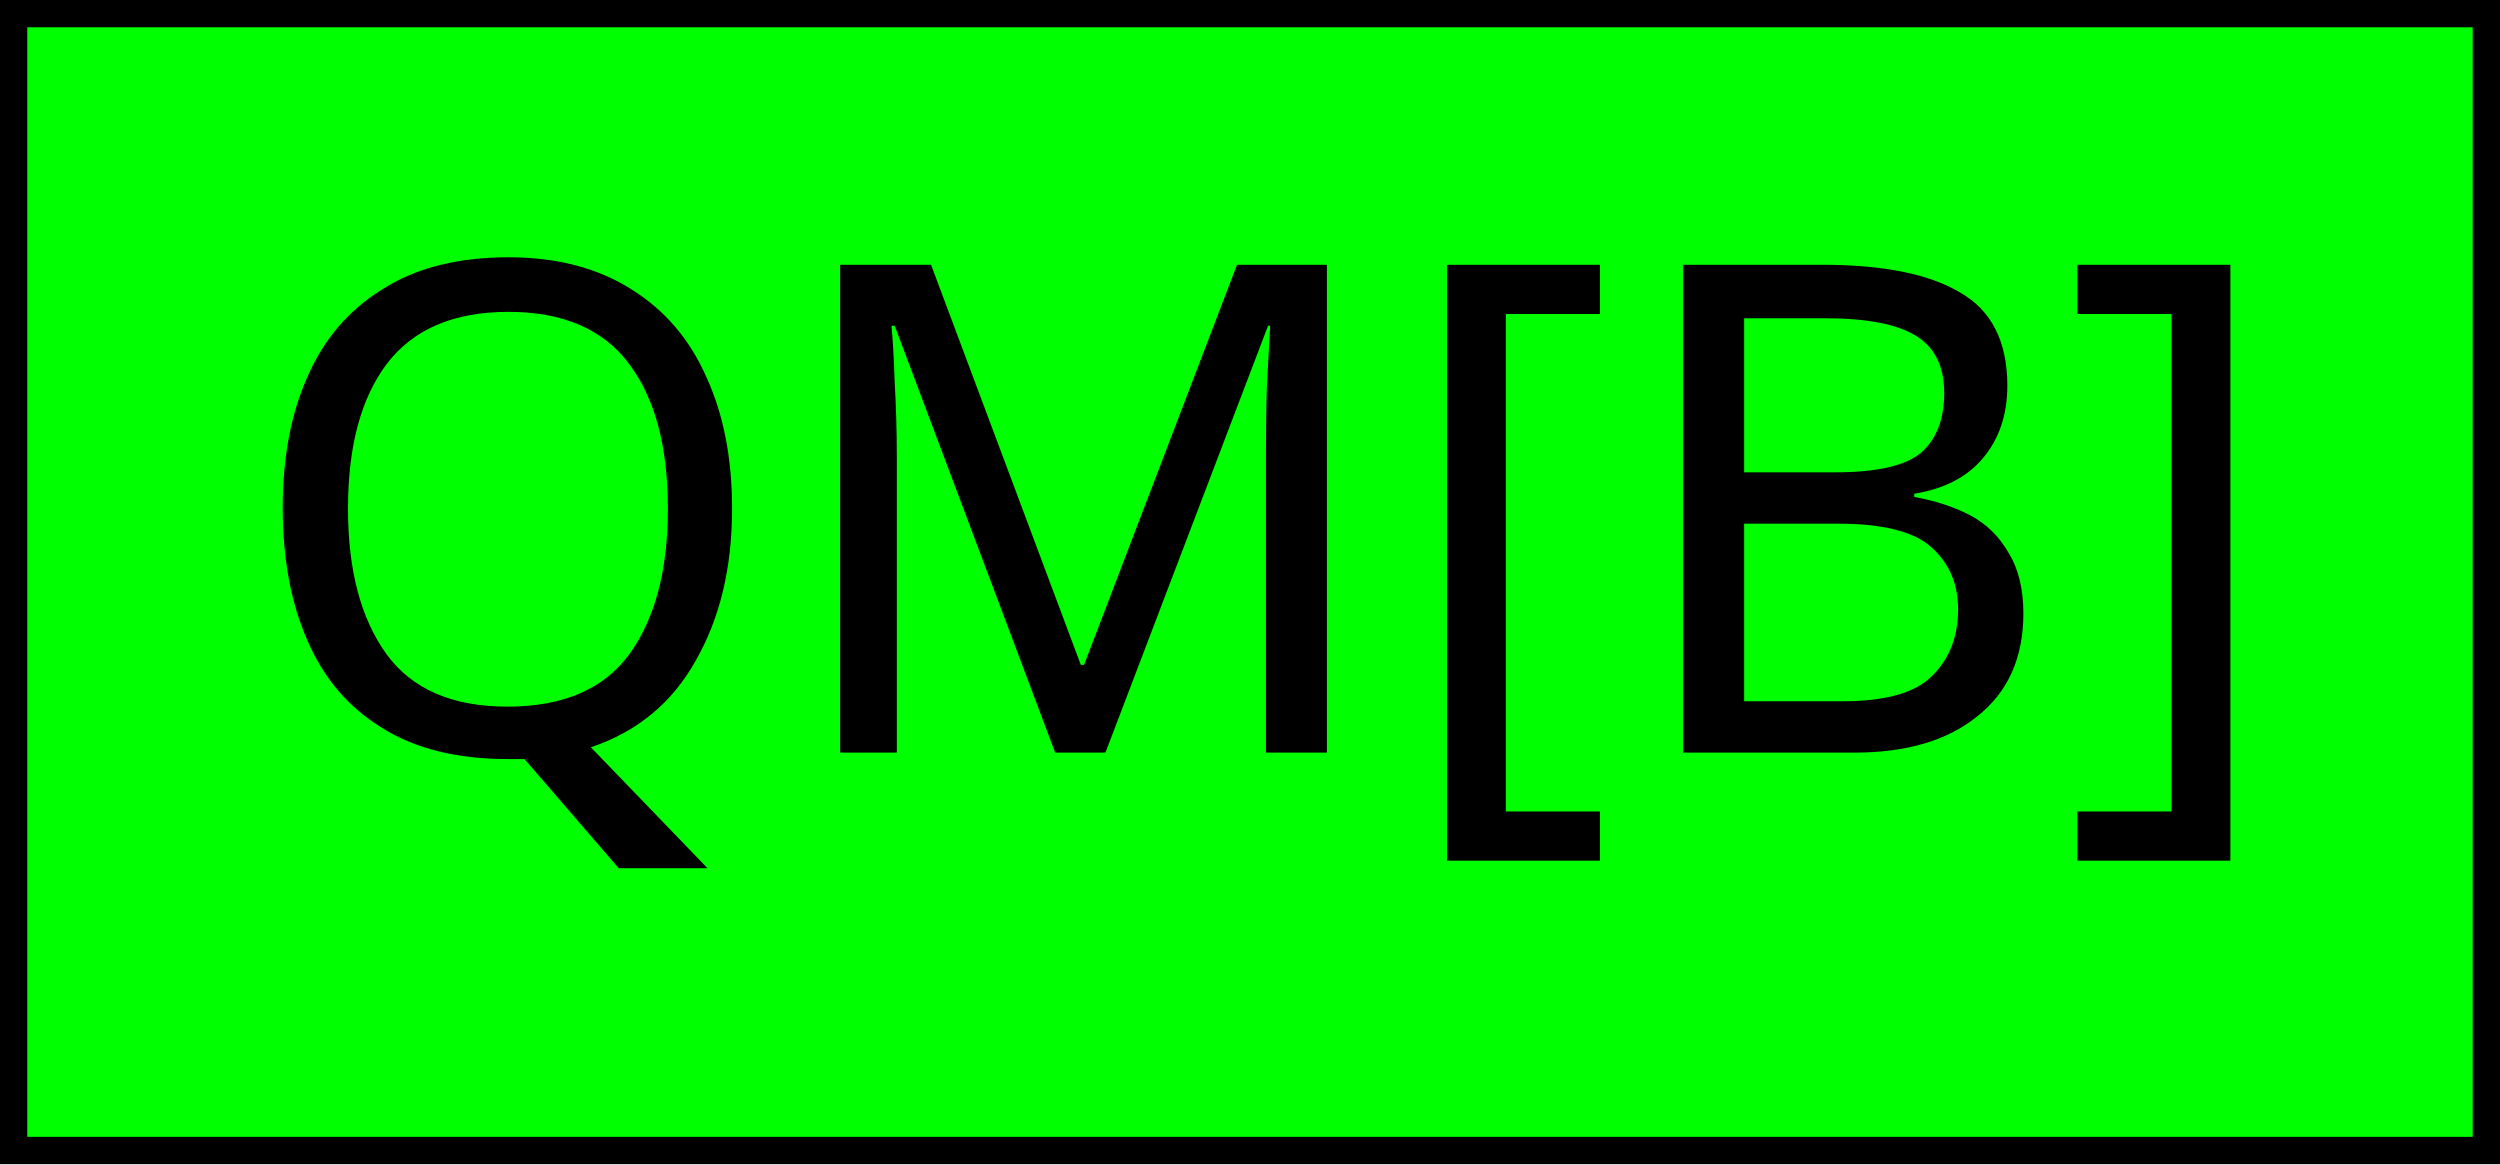
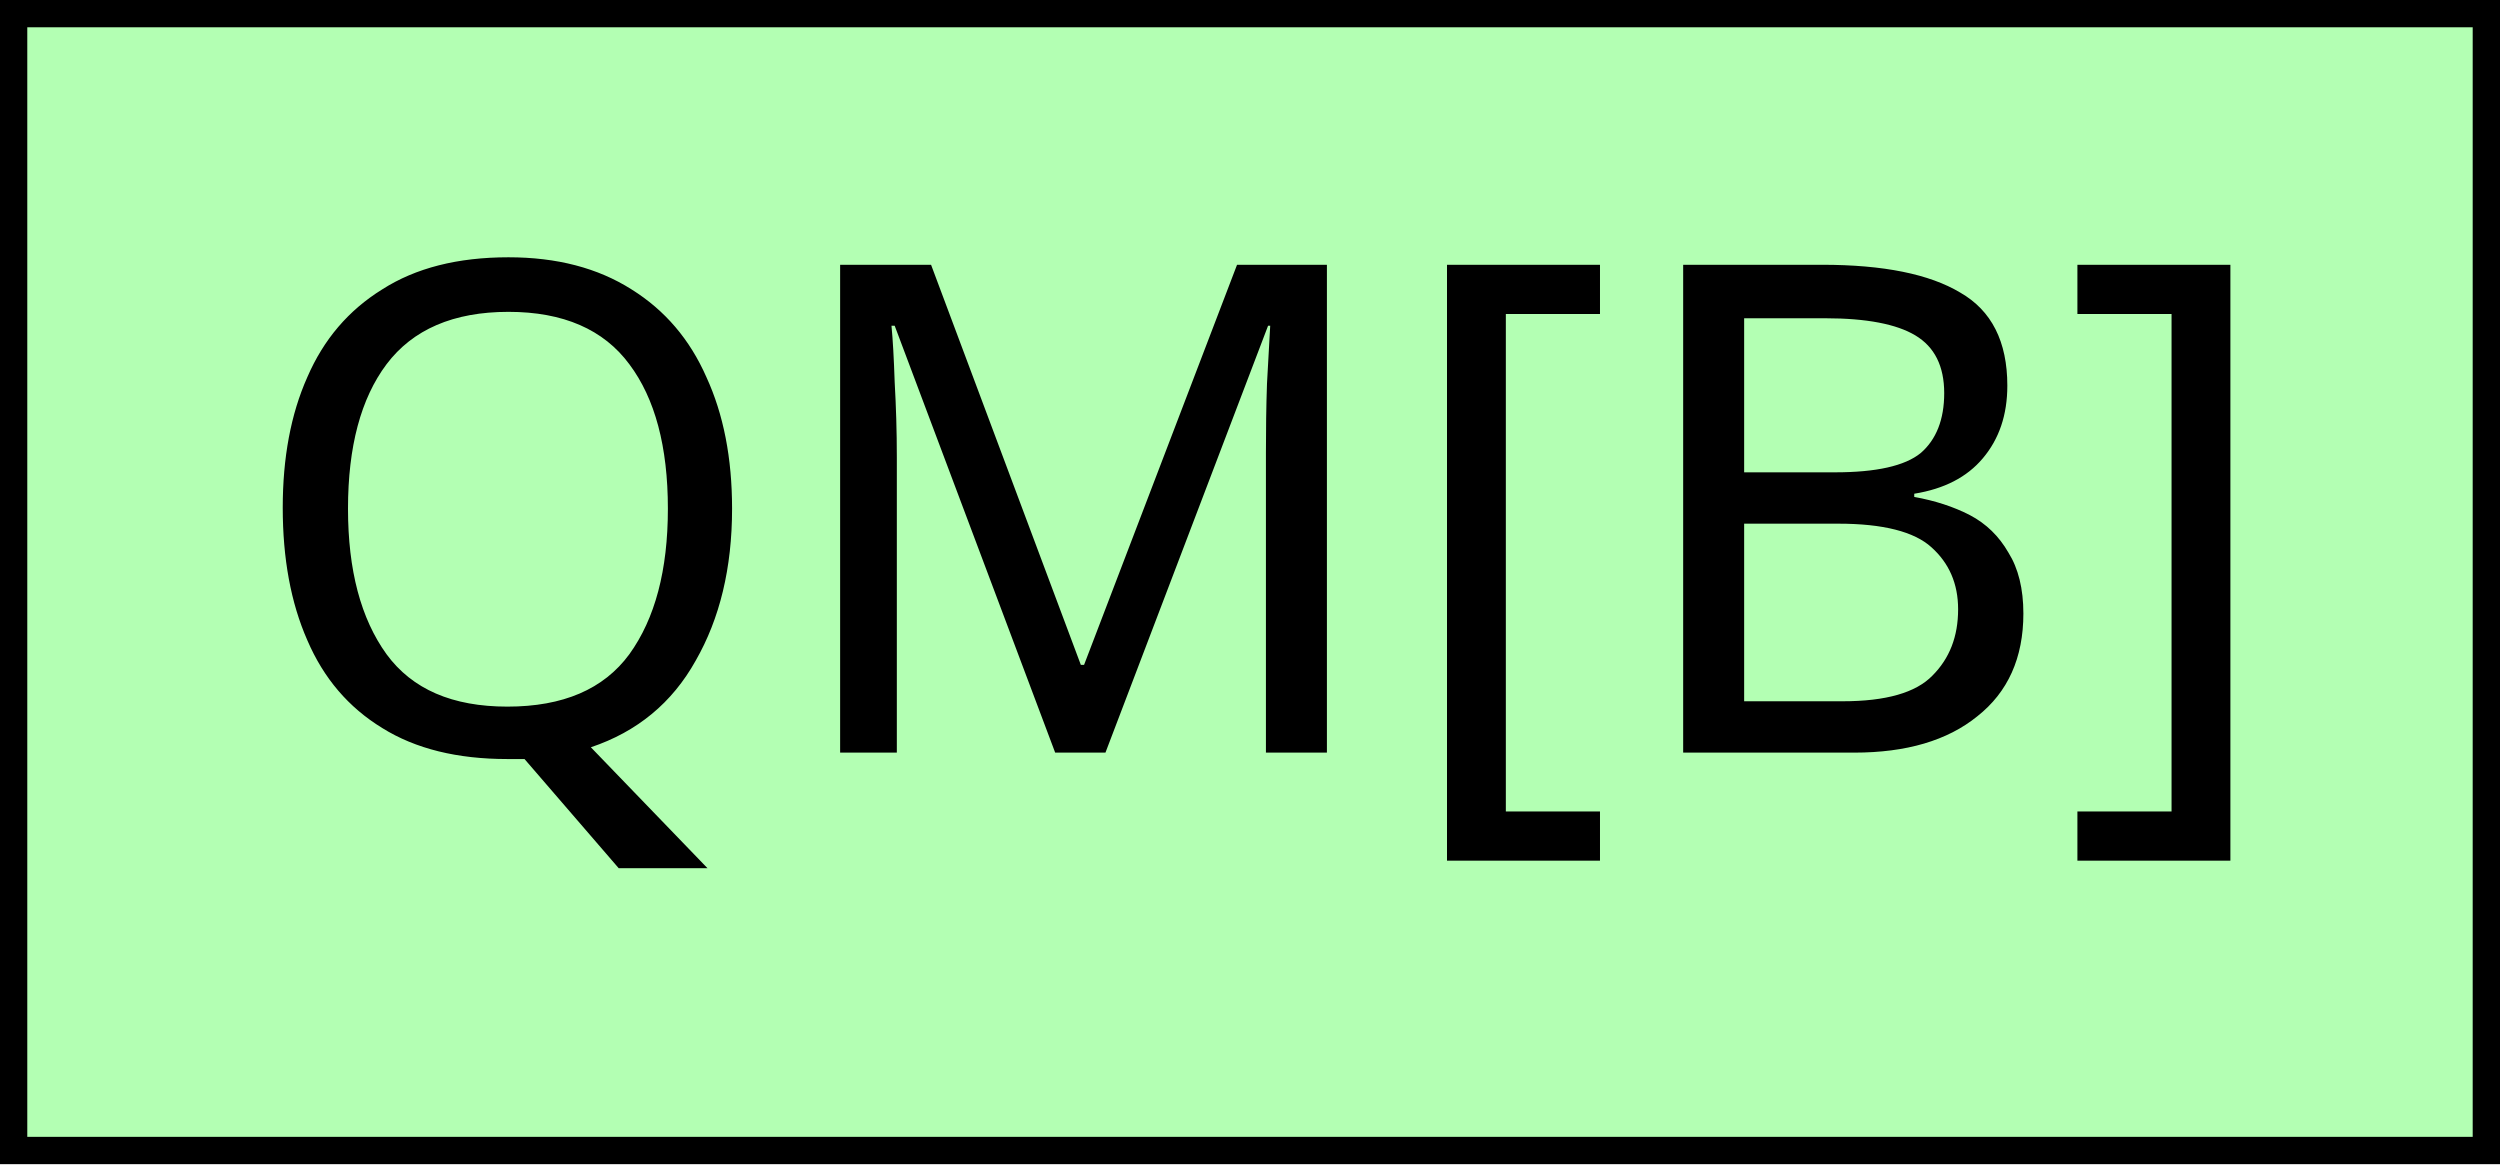
<svg xmlns="http://www.w3.org/2000/svg" viewBox="0 0 48.683 22.669" height="22.669" width="48.683" xml:space="preserve" id="svg2" version="1.1">
  <defs id="defs6" />
  <g transform="matrix(1.333333,0,0,-1.333333,0,22.66933)" id="g10">
    <g transform="translate(18.256,8.501)" id="g12">
      <g id="g14">
        <g id="g16">
          <g id="g18">
            <g id="g20">
-               <path id="path22" style="fill:#00ff00;fill-opacity:1;fill-rule:nonzero;stroke:#000000;stroke-width:0.399;stroke-linecap:butt;stroke-linejoin:miter;stroke-miterlimit:10;stroke-dasharray:none;stroke-opacity:1" d="m -18.057,-8.302 h 36.114 v 16.604 h -36.114 z" />
+               <path id="path22" style="fill:#b3ffb3;fill-opacity:1;fill-rule:nonzero;stroke:#000000;stroke-width:0.399;stroke-linecap:butt;stroke-linejoin:miter;stroke-miterlimit:10;stroke-dasharray:none;stroke-opacity:1" d="m -18.057,-8.302 h 36.114 v 16.604 h -36.114 z" />
            </g>
            <g transform="translate(-14.736,-2.491)" id="g24">
              <g id="g26">
                <g transform="translate(-3.52,-6.01)" id="g28">
                  <text id="text32" style="font-variant:normal;font-weight:normal;font-size:9.963px;font-family:CMR10;-inkscape-font-specification:CMR10;writing-mode:lr-tb;fill:#000000;fill-opacity:1;fill-rule:nonzero;stroke:none" transform="matrix(1,0,0,-1,3.52,6.01)">
                    <tspan id="tspan30" y="0" x="0 7.749 16.882 19.649 26.706">QM[B]</tspan>
                  </text>
                  <g transform="translate(3.52,6.01)" id="g34" />
                </g>
              </g>
              <g transform="translate(14.736,2.491)" id="g36" />
            </g>
          </g>
        </g>
      </g>
    </g>
  </g>
</svg>
